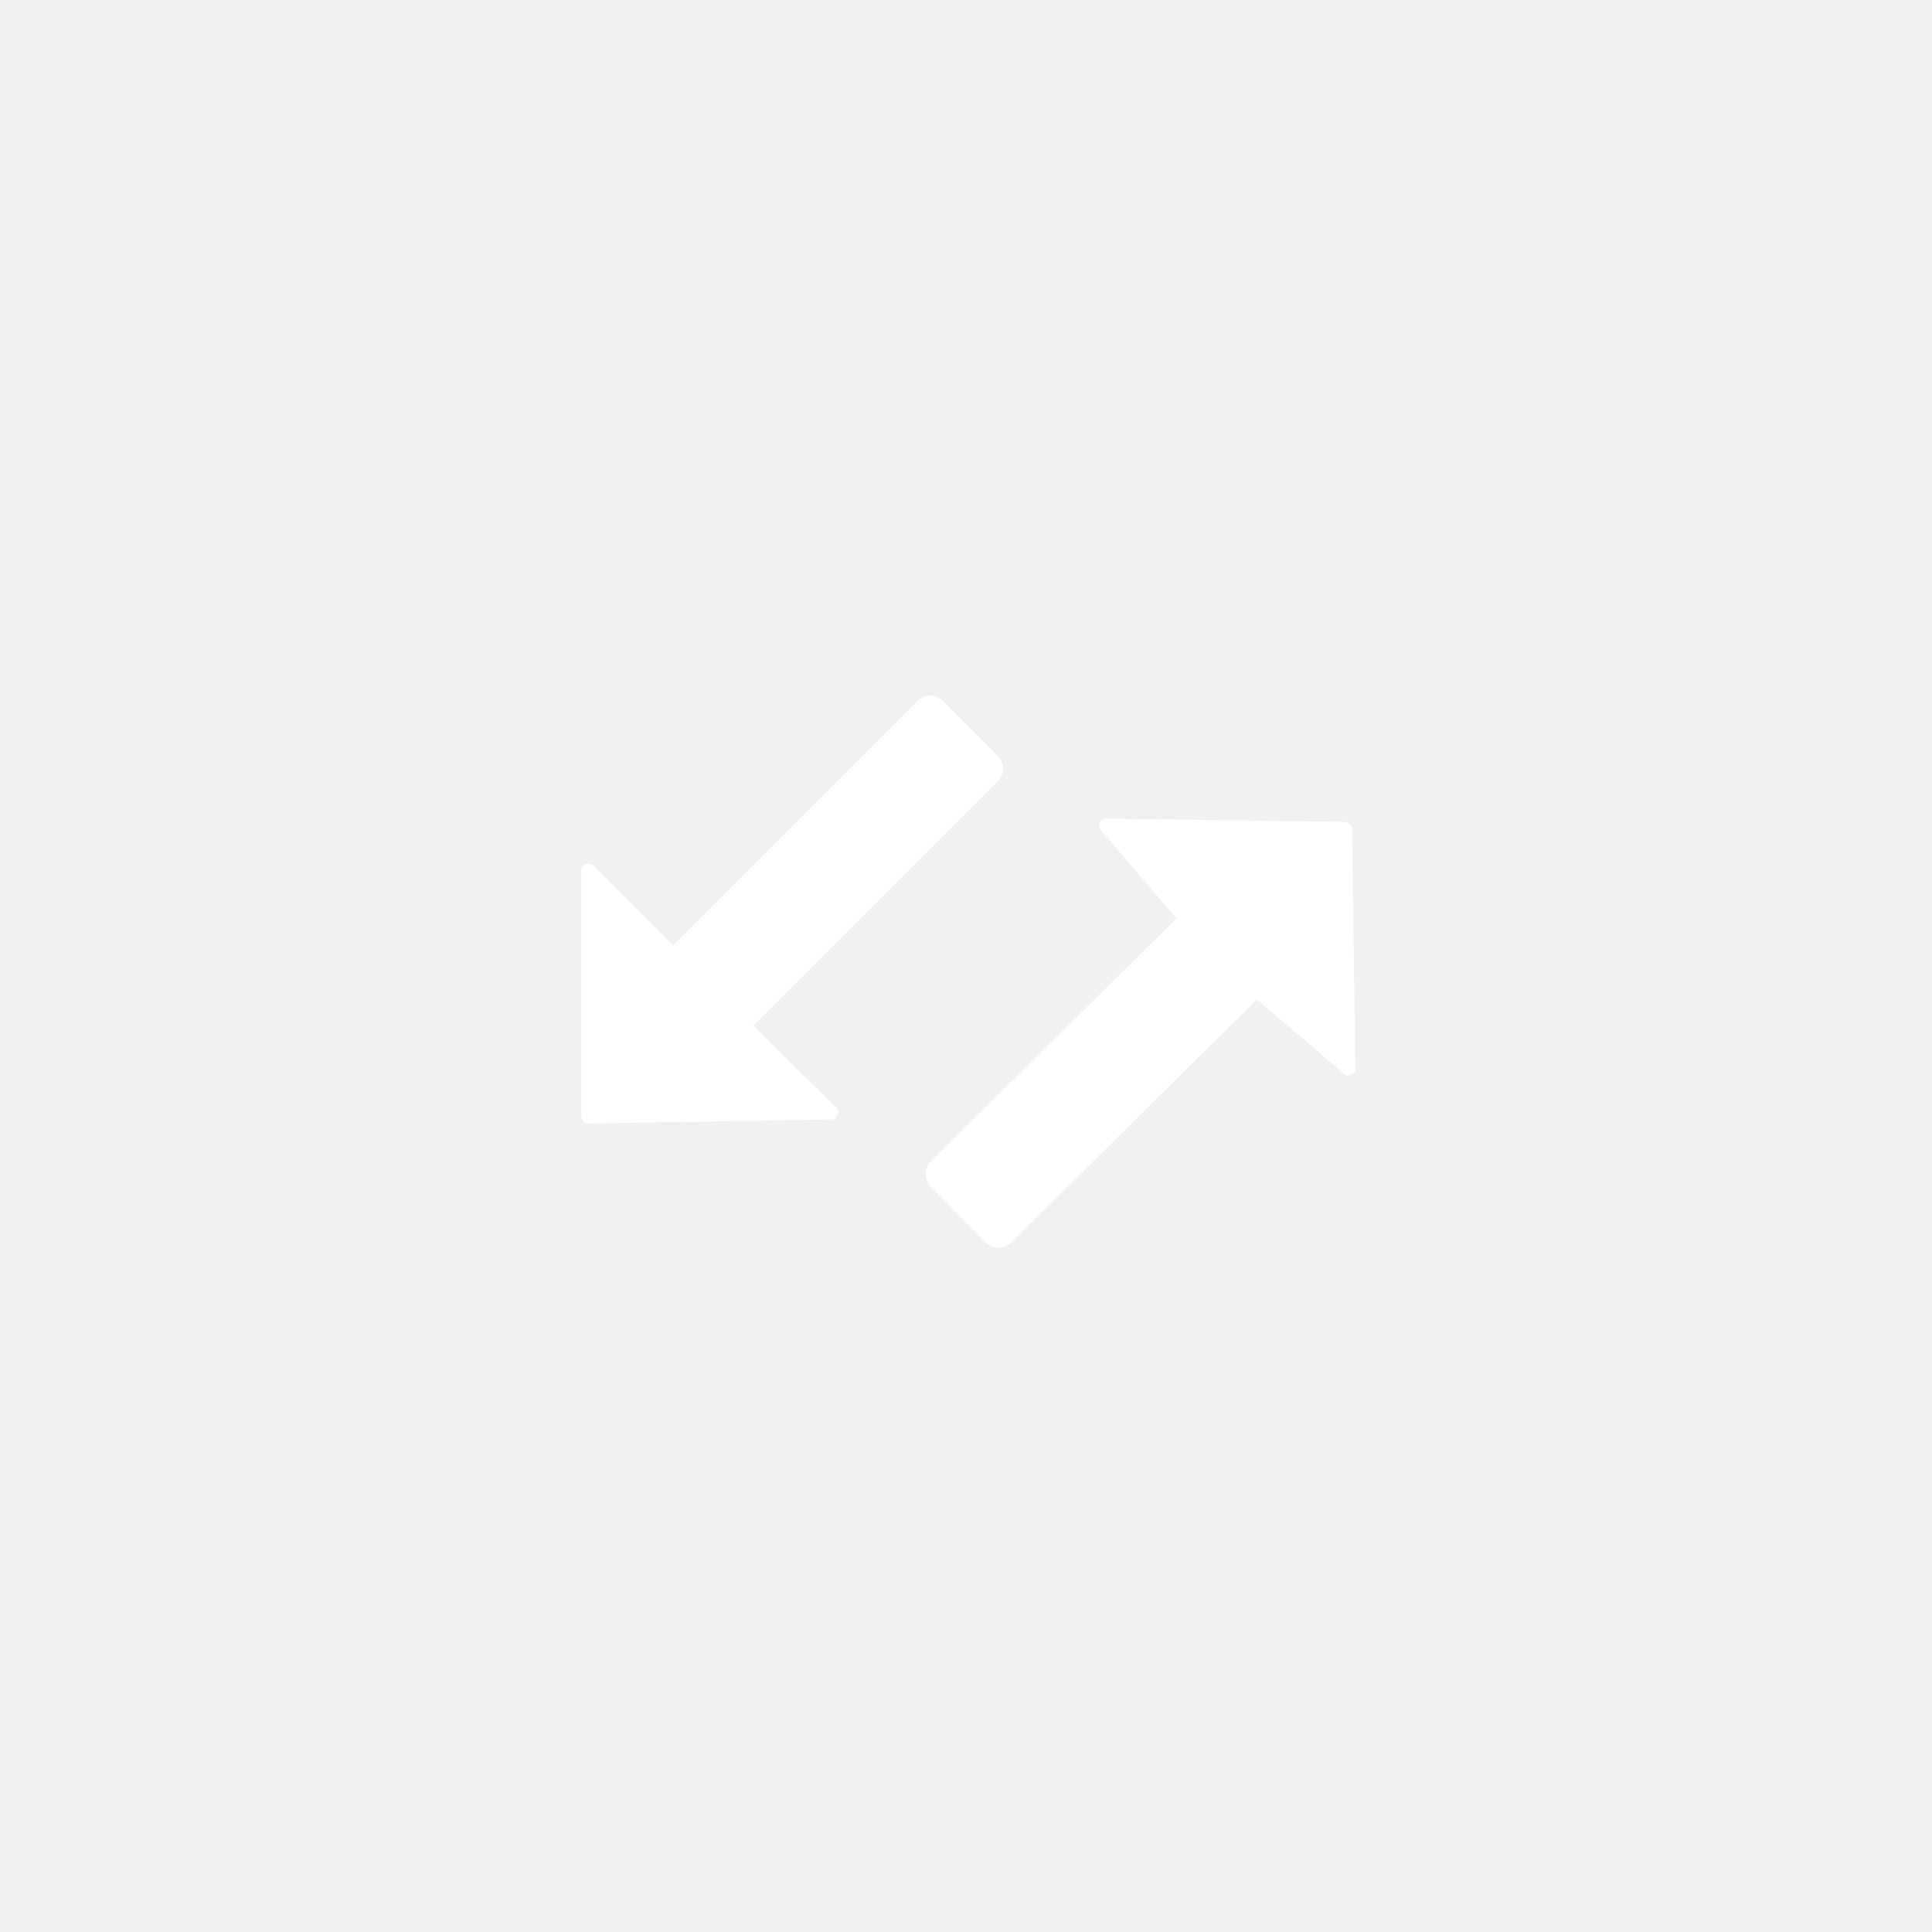
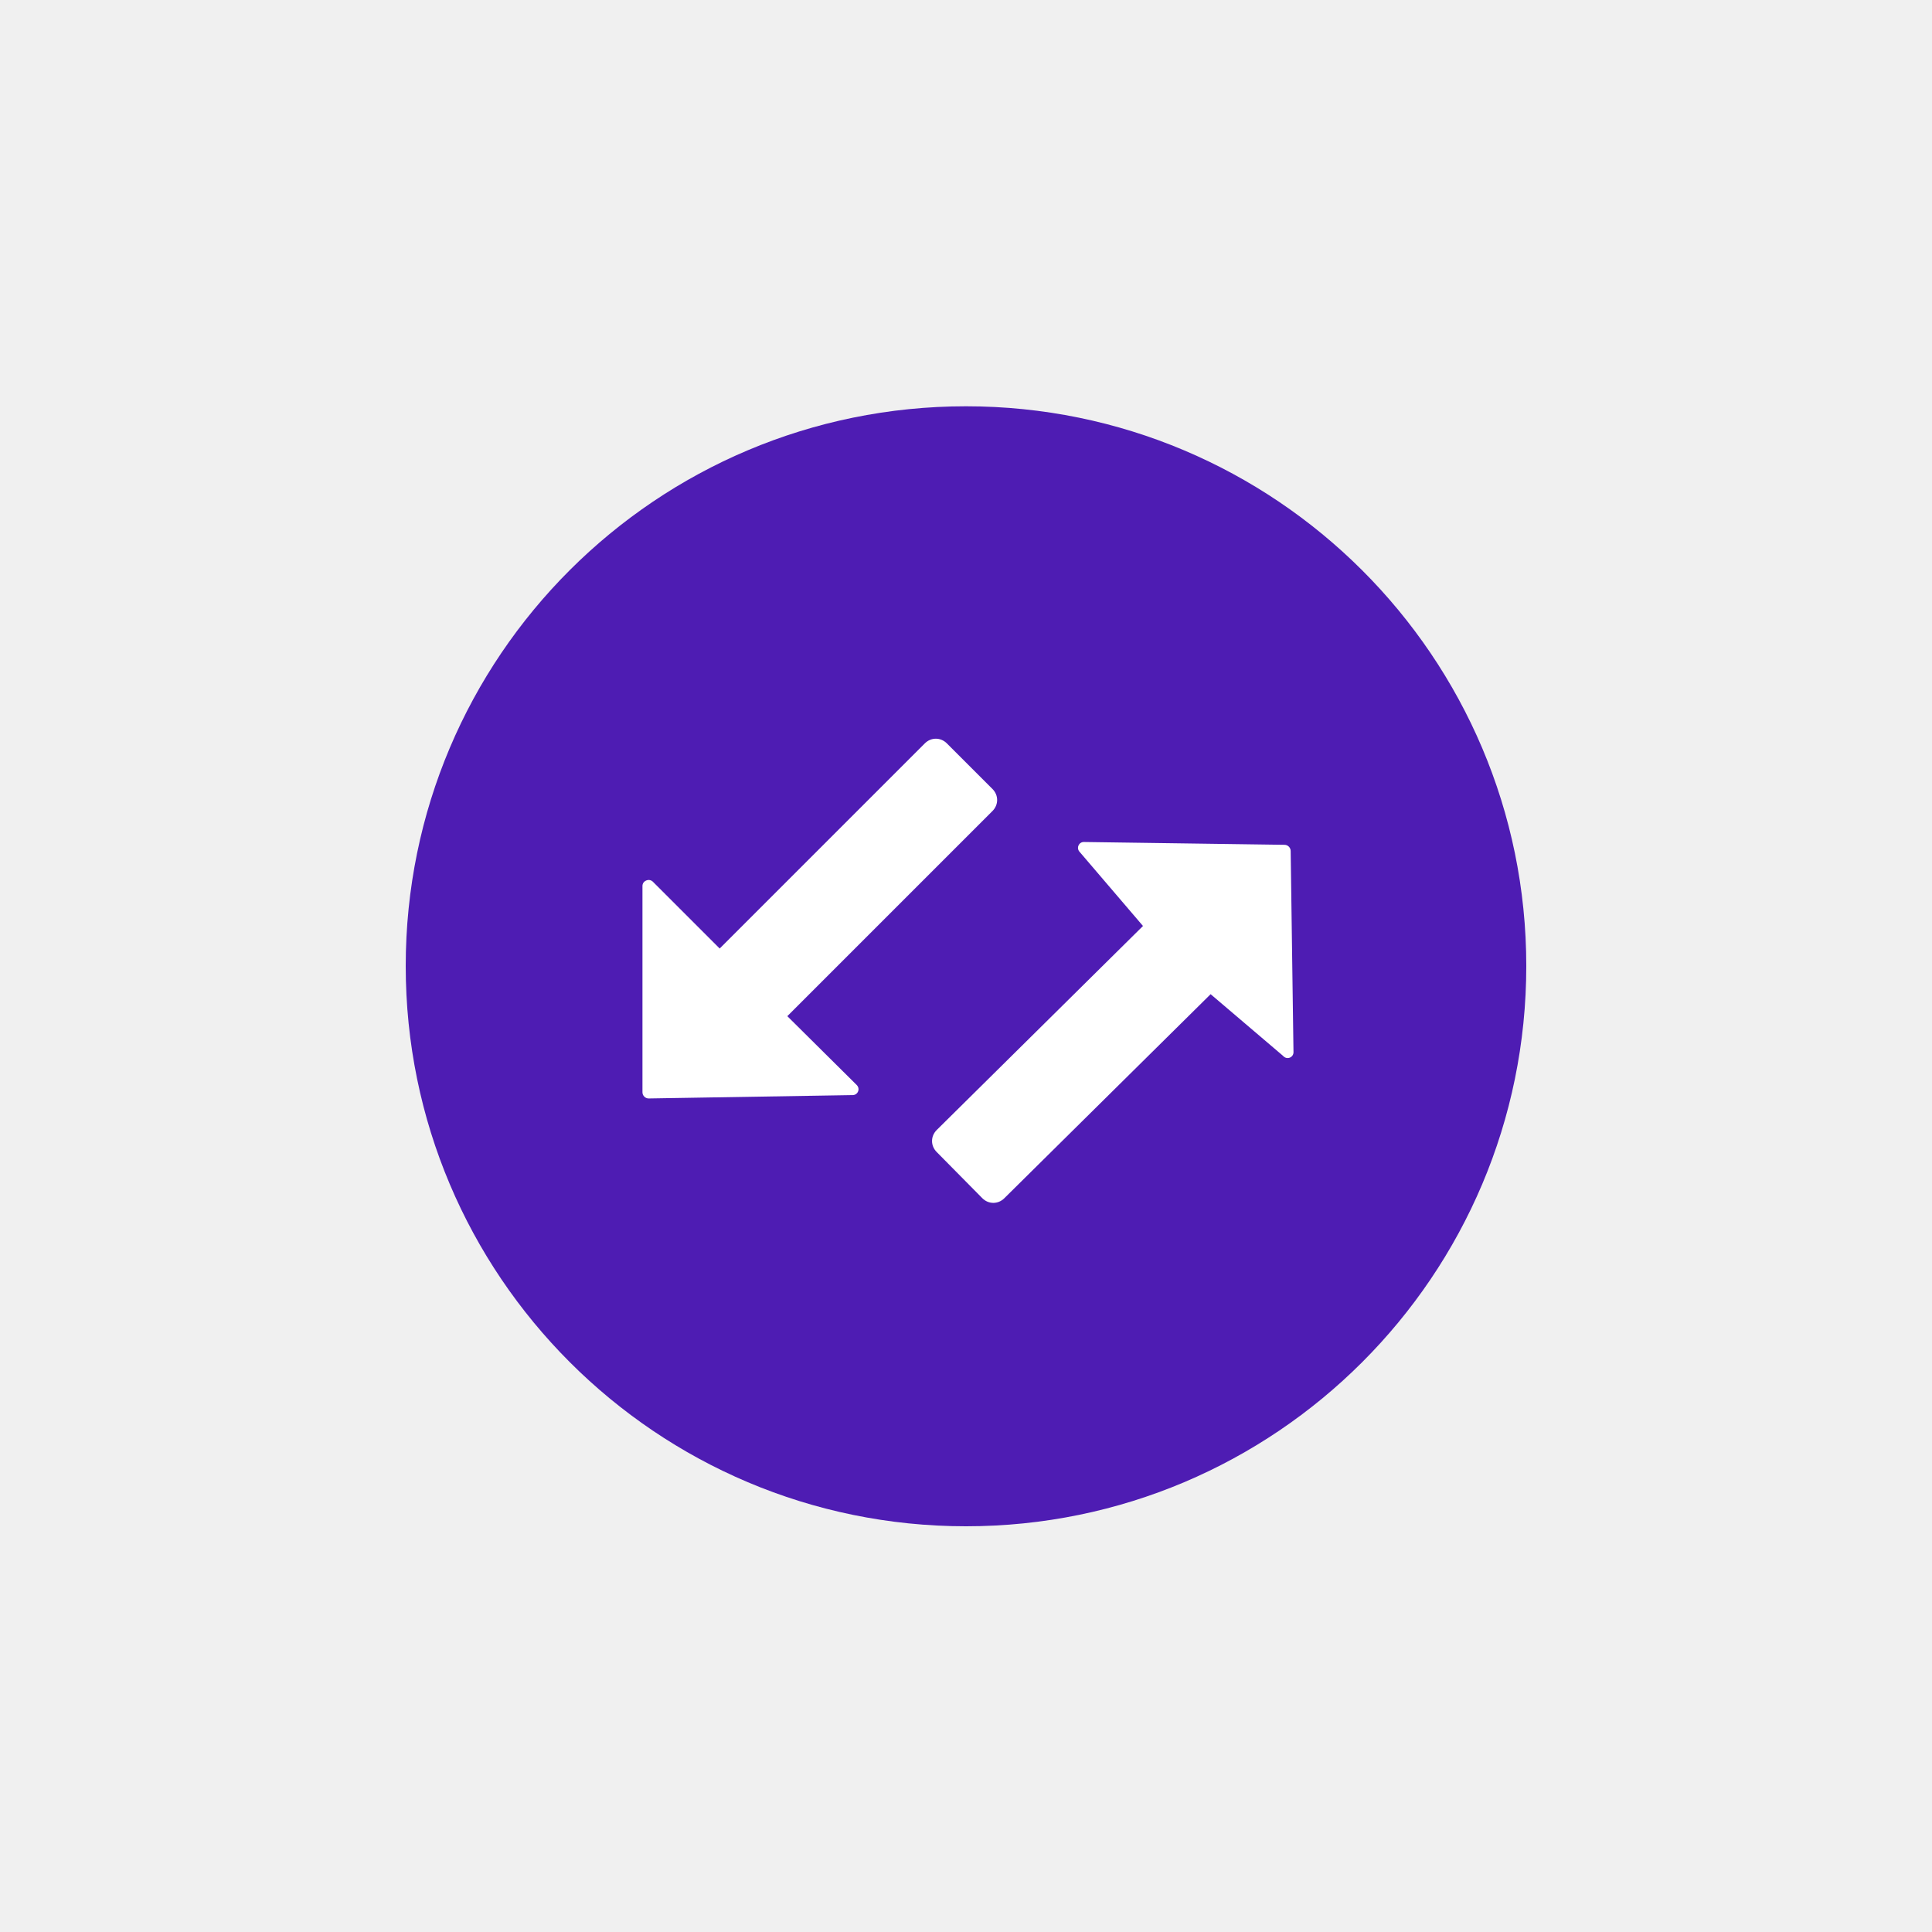
- <svg xmlns="http://www.w3.org/2000/svg" width="1024" height="1024" viewBox="-33.83 -42.63 288.26 288.26">
-   <defs>
-     <mask id="cut" maskUnits="userSpaceOnUse" x="-33.83" y="-42.63" width="288.26" height="288.26">
-       <rect x="-33.83" y="-42.63" width="288.26" height="288.26" fill="#fff" />
-       <path d="M110.3,2.2C55.4,2.2,10.9,46.6,10.9,101.5s44.5,99.4,99.4,99.4,99.4-44.5,99.4-99.4S165.1,2.2,110.3,2.2ZM90.3,124.4l-36.3.6c-.6,0-1.1-.5-1.1-1.1v-36.6c0-.9,1.1-1.4,1.8-.8l11.9,11.9,36.4-36.4c1.1-1.1,2.8-1.1,3.9,0l8.1,8.1c1.1,1.1,1.1,2.8,0,3.9l-36.4,36.4,12.3,12.2c.7.7.2,1.8-.7,1.8h0ZM166.5,117.4l-12.8-10.9-36.6,36.2c-1.1,1.1-2.8,1.1-3.9,0l-8.1-8.2c-1.1-1.1-1.1-2.8,0-3.9l36.6-36.2-11.2-13.1c-.7-.7-.2-1.8.7-1.8l35.6.5c.6,0,1.1.5,1.1,1.1l.5,35.7c0,.9-1.1,1.4-1.8.7h0Z" fill="#000" />
-     </mask>
-   </defs>
-   <g mask="url(#cut)">
-     <circle cx="110.3" cy="101.5" r="89.46" fill="#fff" />
+ <svg xmlns="http://www.w3.org/2000/svg" width="1024" height="1024" viewBox="0 0 1024 1024">
+   <g transform="translate(215.04 215.04) scale(2.98753) translate(-10.9 -2.1)">
+     <circle cx="110.3" cy="101.5" r="86" fill="#FFFFFF" />
+     <path d="M110.3,2.2C55.4,2.2,10.9,46.6,10.9,101.5s44.5,99.4,99.4,99.4,99.4-44.5,99.4-99.4S165.1,2.2,110.3,2.2ZM90.3,124.4l-36.3.6c-.6,0-1.1-.5-1.1-1.1v-36.6c0-.9,1.1-1.4,1.8-.8l11.9,11.9,36.4-36.4c1.1-1.1,2.8-1.1,3.9,0l8.1,8.1c1.1,1.1,1.1,2.8,0,3.9l-36.4,36.4,12.3,12.2c.7.7.2,1.8-.7,1.8h0ZM166.5,117.4l-12.8-10.9-36.6,36.2c-1.1,1.1-2.8,1.1-3.9,0l-8.1-8.2c-1.1-1.1-1.1-2.8,0-3.9l36.6-36.2-11.2-13.1c-.7-.7-.2-1.8.7-1.8l35.6.5c.6,0,1.1.5,1.1,1.1l.5,35.7c0,.9-1.1,1.4-1.8.7h0Z" fill="#4E1CB3" />
  </g>
</svg>
